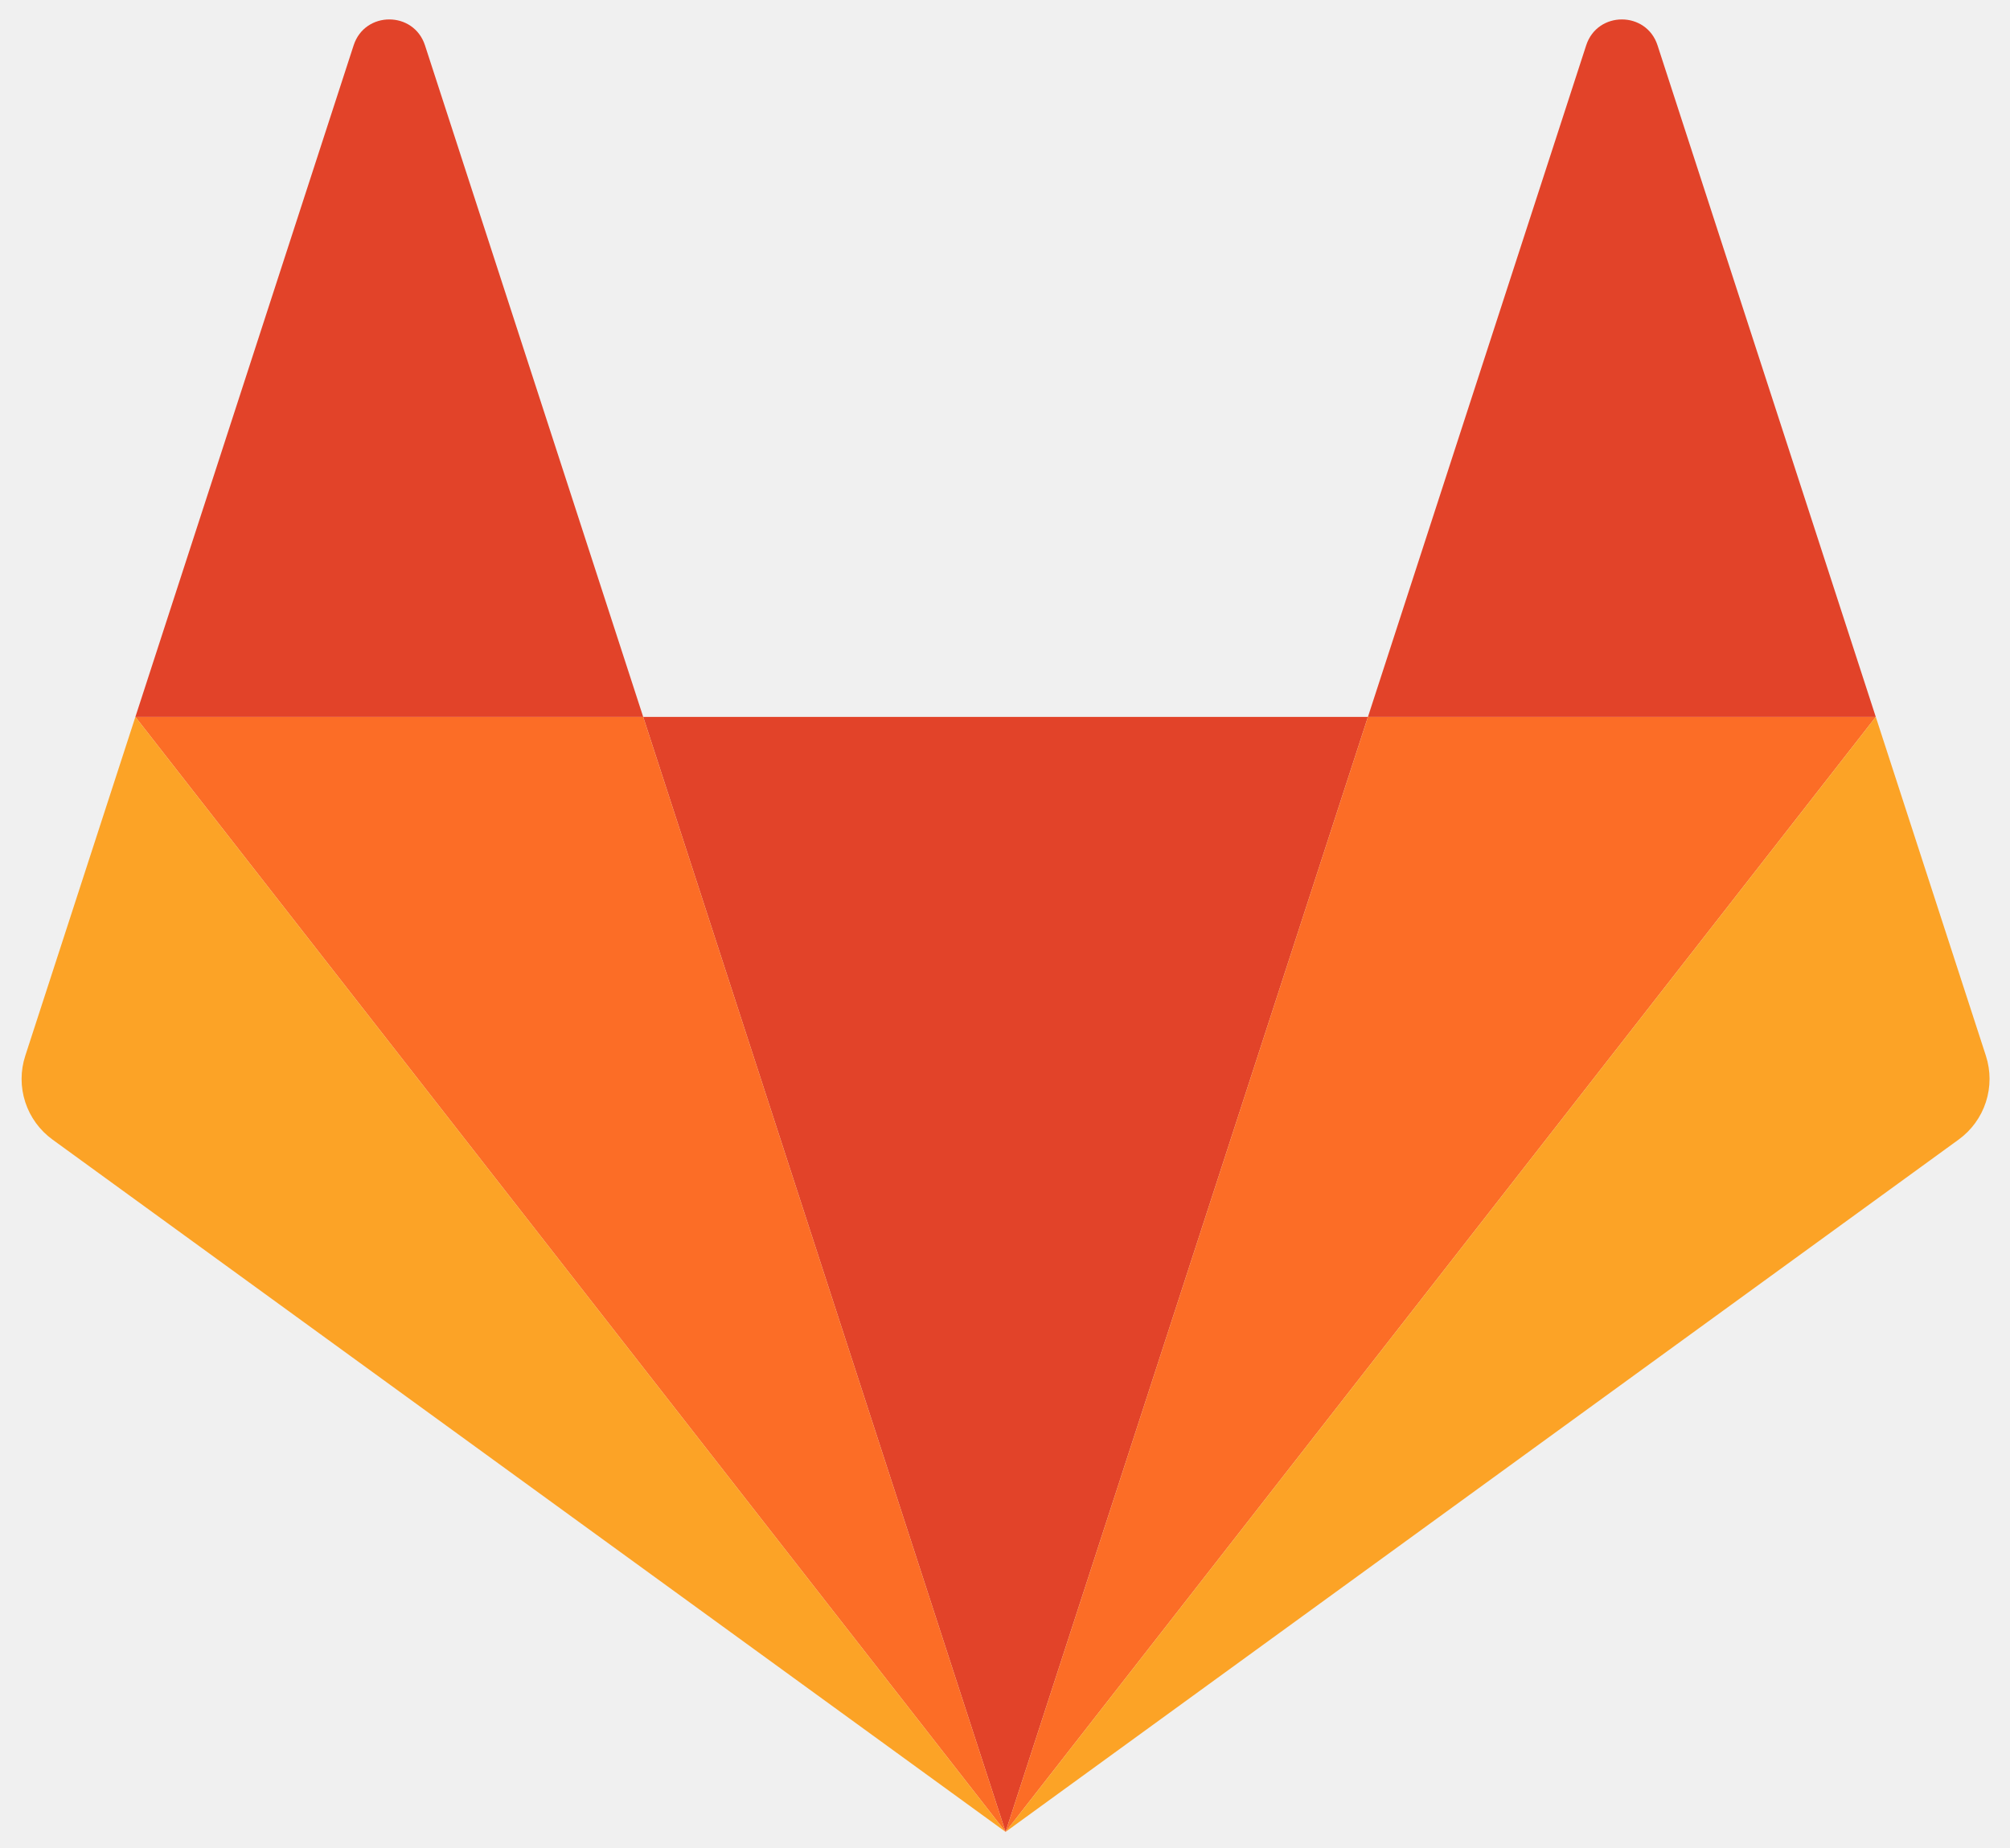
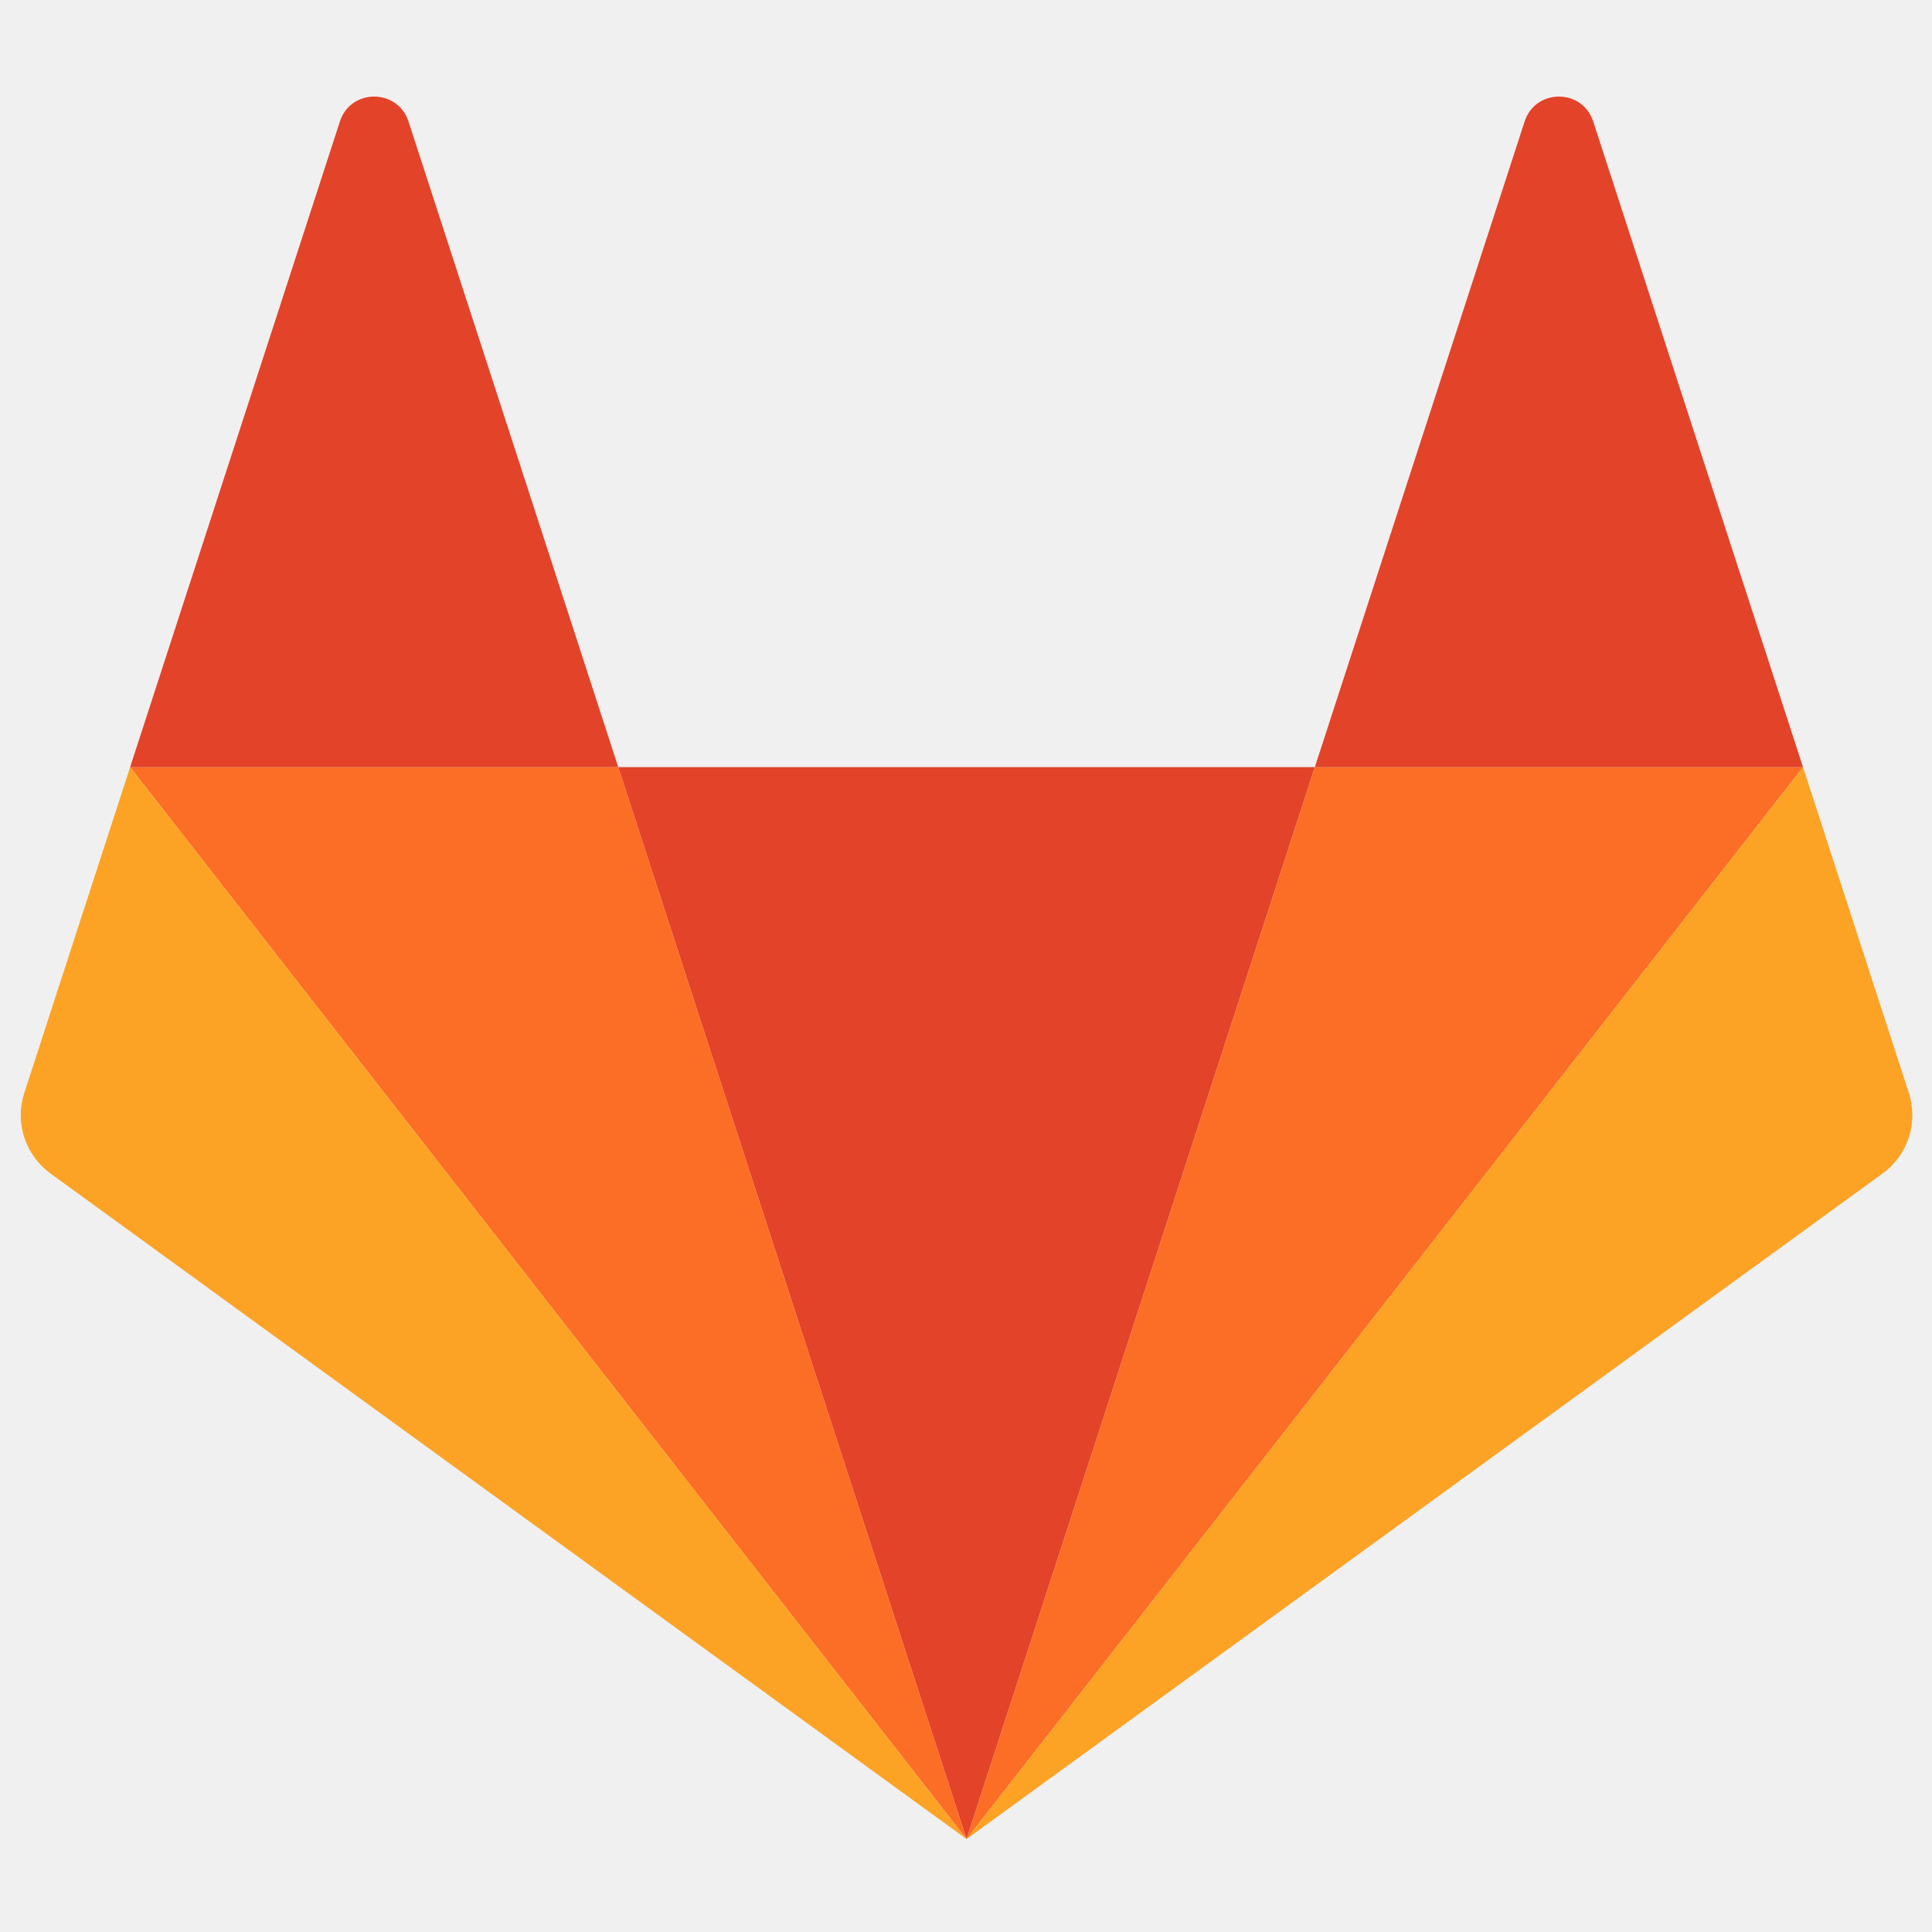
- <svg xmlns="http://www.w3.org/2000/svg" width="62" height="57" viewBox="0 0 62 57" fill="none">
+ <svg xmlns="http://www.w3.org/2000/svg" width="55" height="55" viewBox="0 0 62 57" fill="none">
  <g clip-path="url(#clip0_566_59)">
    <path d="M31.018 56.518L42.195 22.118H19.84L31.018 56.518Z" fill="#E24329" />
    <path d="M31.018 56.518L19.84 22.118H4.176L31.018 56.518Z" fill="#FC6D26" />
    <path d="M4.176 22.118L0.78 32.572C0.628 33.037 0.628 33.537 0.779 34.002C0.93 34.467 1.225 34.872 1.62 35.159L31.018 56.518L4.176 22.118Z" fill="#FCA326" />
    <path d="M4.176 22.118H19.84L13.109 1.399C12.762 0.333 11.254 0.333 10.908 1.399L4.176 22.118Z" fill="#E24329" />
    <path d="M31.018 56.518L42.195 22.118H57.86L31.018 56.518Z" fill="#FC6D26" />
    <path d="M57.86 22.118L61.256 32.572C61.407 33.037 61.407 33.537 61.256 34.002C61.105 34.467 60.811 34.872 60.415 35.159L31.018 56.518L57.86 22.118Z" fill="#FCA326" />
    <path d="M57.86 22.118H42.195L48.927 1.399C49.273 0.333 50.782 0.333 51.128 1.399L57.86 22.118Z" fill="#E24329" />
  </g>
  <defs>
    <clipPath id="clip0_566_59">
      <rect width="60.75" height="56" fill="white" transform="translate(0.625 0.5)" />
    </clipPath>
  </defs>
</svg>
